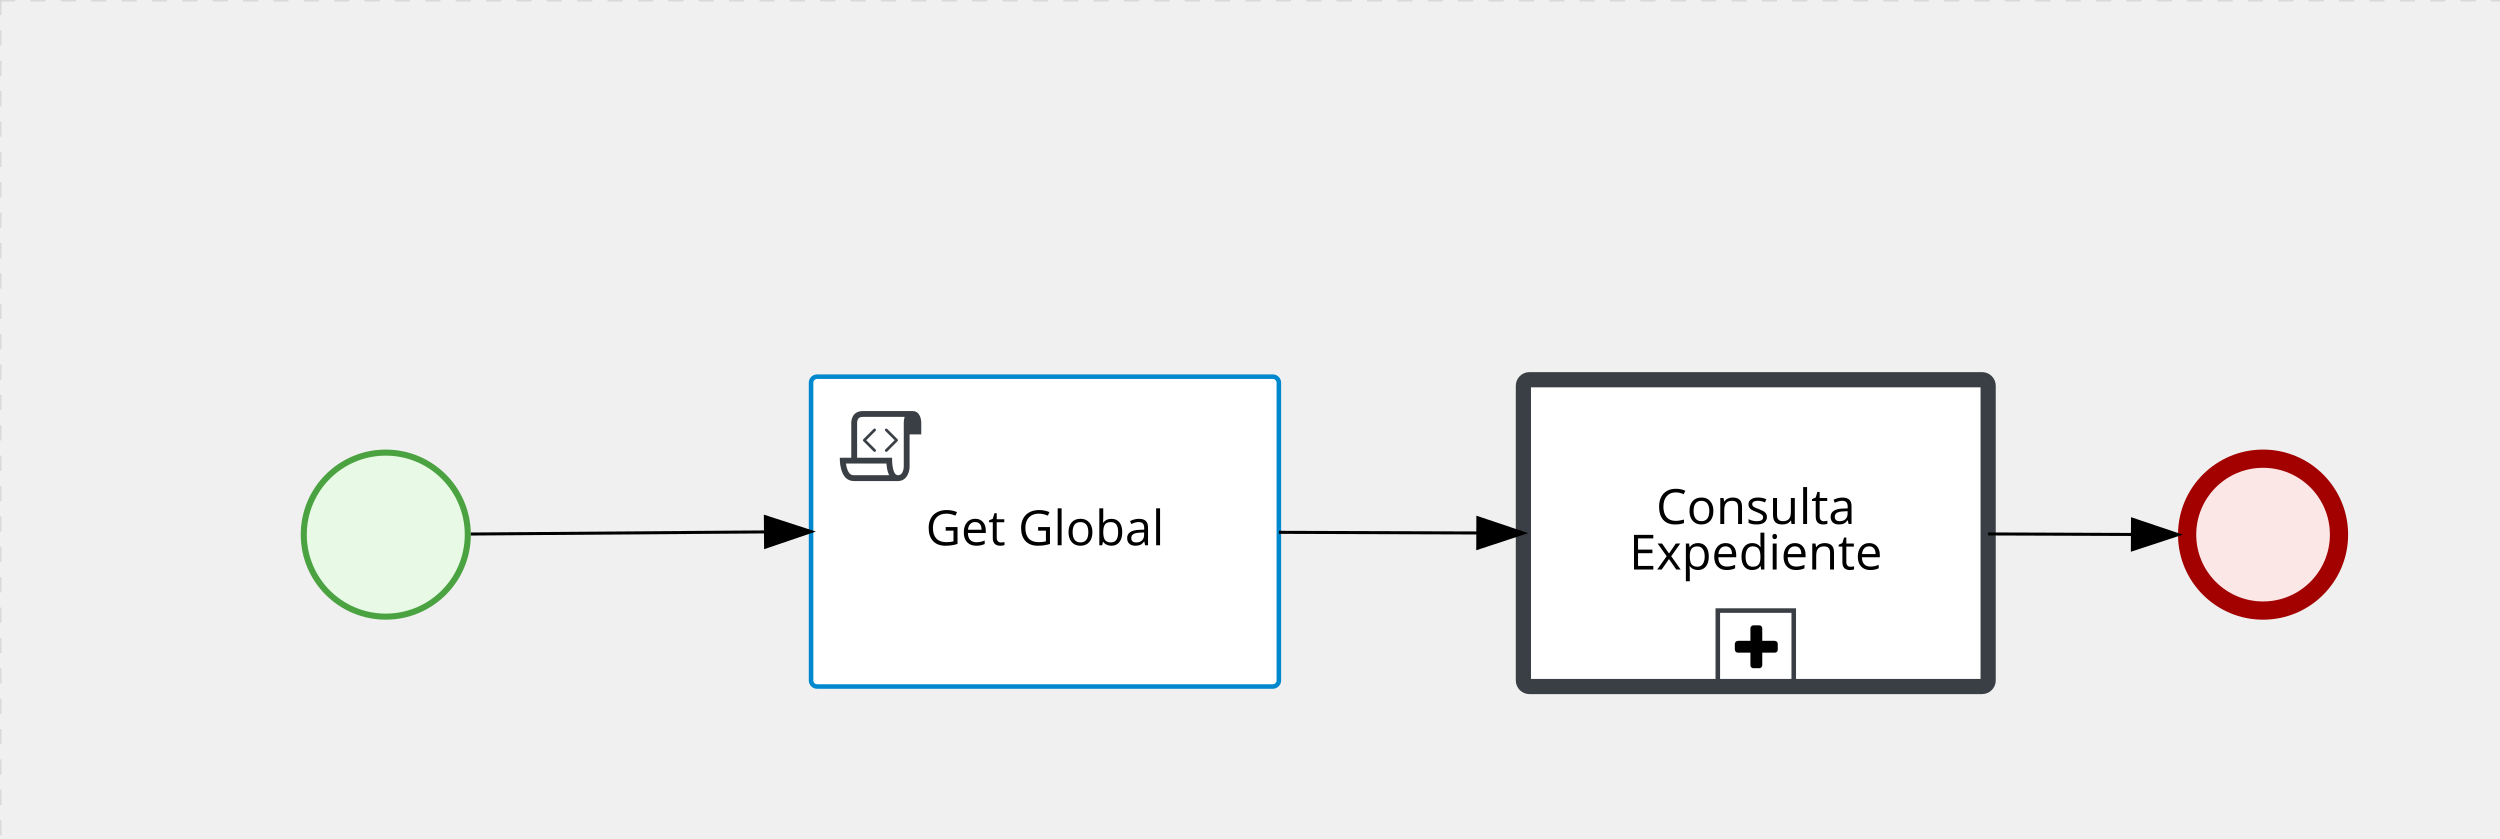
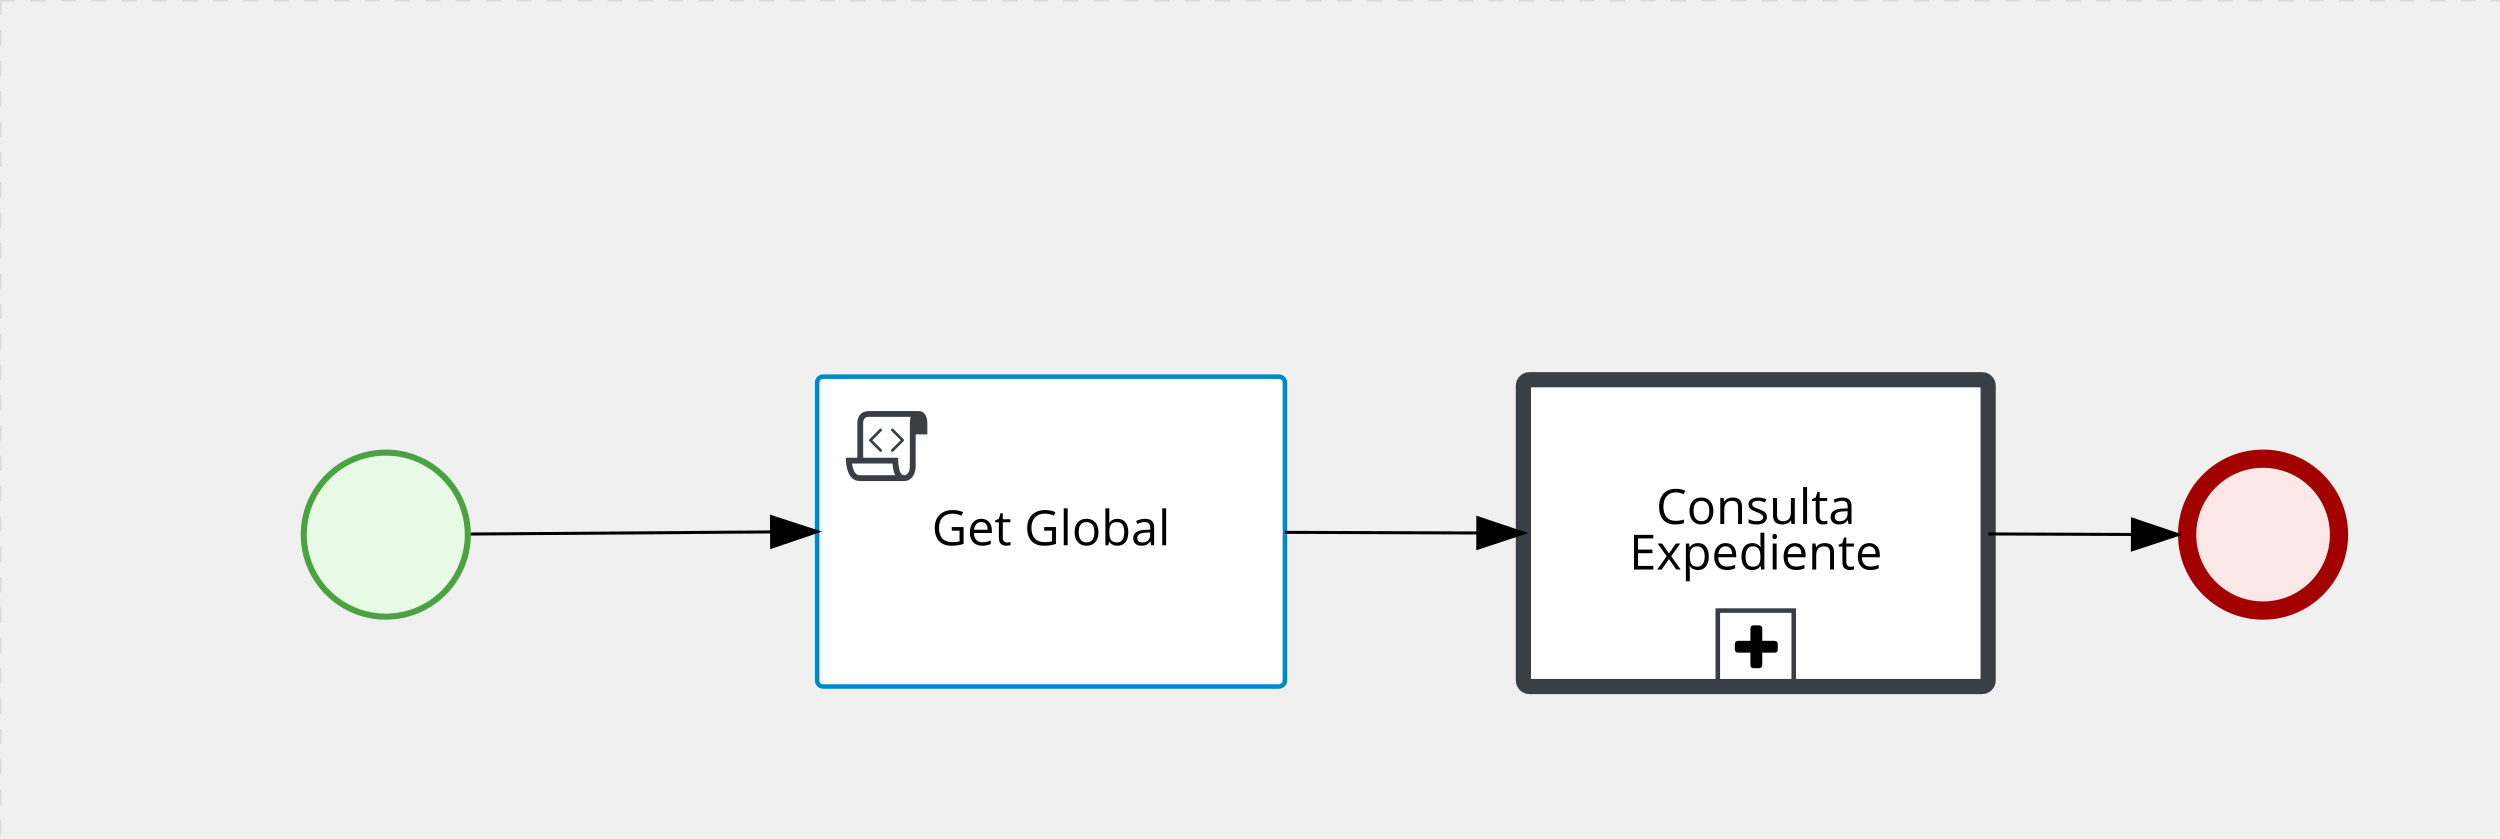
<svg xmlns="http://www.w3.org/2000/svg" version="1.1" width="823" height="276" viewBox="0 0 823 276">
  <defs />
  <g transform="matrix(1,0,0,1,0,0)">
    <g>
      <g>
        <g>
          <path fill="none" stroke="#d3d3d3" paint-order="fill stroke markers" d=" M 0 0 L 1200 0" stroke-miterlimit="10" stroke-opacity="0.8" stroke-dasharray="5" />
        </g>
        <g>
          <path fill="none" stroke="#d3d3d3" paint-order="fill stroke markers" d=" M 0 0 L 0 800" stroke-miterlimit="10" stroke-opacity="0.8" stroke-dasharray="5" />
        </g>
      </g>
      <g id="_35AC3B4B-1E4E-4148-B9F3-83EC4663ADB2" bpmn2nodeid="_35AC3B4B-1E4E-4148-B9F3-83EC4663ADB2" transform="matrix(1,0,0,1,99,148)">
        <g>
          <path fill="none" stroke="none" />
        </g>
        <g transform="matrix(0.125,0,0,0.125,0,0)">
          <g transform="matrix(1,0,0,1,0,0)">
            <path fill="#e8fae6" stroke="none" id="_35AC3B4B-1E4E-4148-B9F3-83EC4663ADB2?shapeType=BACKGROUND" paint-order="stroke fill markers" d=" M 0 0 M 444 224 C 444 263.9 434.2 300.8 414.4 334.5 C 394.7 368.2 368 394.9 334.4 414.5 C 300.8 434.1 263.9 444 224 444 C 184.1 444 147.2 434.2 113.5 414.4 C 79.8 394.7 53.1 368 33.5 334.4 C 13.9 300.8 4 263.9 4 224 C 4 184.1 13.8 147.2 33.6 113.5 C 53.4 79.8 80.1 53.1 113.6 33.5 C 147.1 13.9 184.1 4 224 4 C 263.9 4 300.8 13.8 334.5 33.6 C 368.2 53.4 394.9 80.1 414.5 113.6 C 434.1 147.1 444 184.1 444 224 Z" />
          </g>
          <g>
            <g transform="matrix(1,0,0,1,0,0)">
              <g transform="matrix(1,0,0,1,0,0)">
                <path fill="rgb(74,162,65)" stroke="none" id="_35AC3B4B-1E4E-4148-B9F3-83EC4663ADB2?shapeType=BORDER&amp;renderType=FILL" paint-order="stroke fill markers" d=" M 0 0 M 224 0 C 100.3 0 0 100.3 0 224 C 0 347.7 100.3 448 224 448 C 347.7 448 448 347.7 448 224 C 448 100.3 347.7 0 224 0 Z M 0 0 M 224 432 C 109.1 432 16 338.9 16 224 C 16 109.1 109.1 16 224 16 C 338.9 16 432 109.1 432 224 C 432 338.9 338.9 432 224 432 Z" />
              </g>
            </g>
          </g>
        </g>
        <g transform="matrix(1,0,0,1,28,61)" />
      </g>
      <g transform="matrix(1,0,0,1,99,148)" />
      <g id="_0B667278-E671-4AB4-A5A7-AC0361A676ED" bpmn2nodeid="_0B667278-E671-4AB4-A5A7-AC0361A676ED" transform="matrix(1,0,0,1,717,148)">
        <g>
          <path fill="none" stroke="none" />
        </g>
        <g transform="matrix(0.125,0,0,0.125,0,0)">
          <g transform="matrix(1,0,0,1,0,0)">
            <path fill="#fce7e7" stroke="none" id="_0B667278-E671-4AB4-A5A7-AC0361A676ED?shapeType=BACKGROUND" paint-order="stroke fill markers" d=" M 0 0 M 444 224 C 444 263.9 434.2 300.8 414.4 334.5 C 394.7 368.2 368 394.9 334.4 414.5 C 300.8 434.1 263.9 444 224 444 C 184.1 444 147.2 434.2 113.5 414.4 C 79.8 394.7 53.1 368 33.5 334.4 C 13.9 300.8 4 263.9 4 224 C 4 184.1 13.8 147.2 33.6 113.5 C 53.4 79.8 80.1 53.1 113.6 33.5 C 147.1 13.9 184.1 4 224 4 C 263.9 4 300.8 13.8 334.5 33.6 C 368.2 53.4 394.9 80.1 414.5 113.6 C 434.1 147.1 444 184.1 444 224 Z" />
          </g>
          <g>
            <g transform="matrix(1,0,0,1,0,0)">
              <g transform="matrix(1,0,0,1,0,0)">
                <path fill="rgb(163,0,0)" stroke="none" id="_0B667278-E671-4AB4-A5A7-AC0361A676ED?shapeType=BORDER&amp;renderType=FILL" paint-order="stroke fill markers" d=" M 0 0 M 224 0 C 100.3 0 0 100.3 0 224 C 0 347.7 100.3 448 224 448 C 347.7 448 448 347.7 448 224 C 448 100.3 347.7 0 224 0 Z M 0 0 M 224 400 C 126.8 400 48 321.2 48 224 C 48 126.8 126.8 48 224 48 C 321.2 48 400 126.8 400 224 C 400 321.2 321.2 400 224 400 Z" />
              </g>
            </g>
          </g>
        </g>
        <g transform="matrix(1,0,0,1,28,61)" />
      </g>
      <g id="_A0E8AB63-DC6F-4ECC-9D52-2B419BB8067D" bpmn2nodeid="_A0E8AB63-DC6F-4ECC-9D52-2B419BB8067D" transform="matrix(1,0,0,1,501.5,125)">
        <g>
          <path fill="none" stroke="none" />
        </g>
        <g transform="matrix(1,0,0,1,0,0)">
          <path fill="#ffffff" stroke="none" id="_A0E8AB63-DC6F-4ECC-9D52-2B419BB8067D?shapeType=BACKGROUND" paint-order="stroke fill markers" d=" M 2 0 L 151 0 L 151 0 A 2 2 0 0 1 153 2 L 153 99 L 153 99 A 2 2 0 0 1 151 101 L 2 101 L 2 101 A 2 2 0 0 1 0 99 L 0 2 L 0 2 A 2 2 0 0 1 2 0 Z" />
        </g>
        <g transform="matrix(1,0,0,1,0,0)">
          <path fill="none" stroke="rgb(57,63,68)" id="_A0E8AB63-DC6F-4ECC-9D52-2B419BB8067D?shapeType=BORDER&amp;renderType=STROKE" paint-order="fill stroke markers" d=" M 2 0 L 151 0 L 151 0 A 2 2 0 0 1 153 2 L 153 99 L 153 99 A 2 2 0 0 1 151 101 L 2 101 L 2 101 A 2 2 0 0 1 0 99 L 0 2 L 0 2 A 2 2 0 0 1 2 0 Z" stroke-miterlimit="10" stroke-width="5" stroke-dasharray="" />
        </g>
        <g transform="matrix(1,0,0,1,1,10)">
          <g transform="matrix(1,0,0,1,0,0)">
            <g transform="matrix(1,0,0,1,63,66)">
              <path fill="none" stroke="#393f44" id="_A0E8AB63-DC6F-4ECC-9D52-2B419BB8067D_subProcessReusableNormalBoundingBox" paint-order="fill stroke markers" d=" M 0 0 L 25 0 L 25 25 L 0 25 L 0 0 Z Z" stroke-miterlimit="10" stroke-width="1.5" stroke-dasharray="" />
            </g>
            <g transform="matrix(0.04,0,0,0.04,68.64,69.6)">
              <path fill="#000000" stroke="#000000" id="_A0E8AB63-DC6F-4ECC-9D52-2B419BB8067D_subProcessReusableNormalReusableIcon" paint-order="fill stroke markers" d=" M 0 0 M 352 184 L 352 232 C 352 238.7 349.7 244.3 345 249 C 340.3 253.7 334.7 256 328 256 L 224 256 L 224 360 C 224 366.7 221.7 372.3 217 377 C 212.3 381.7 206.7 384 200 384 L 152 384 C 145.3 384 139.7 381.7 135 377 C 130.3 372.3 128 366.7 128 360 L 128 256 L 24 256 C 17.3 256 11.7 253.7 7 249 C 2.3 244.3 0 238.7 0 232 L 0 184 C 0 177.3 2.3 171.7 7 167 C 11.7 162.3 17.3 160 24 160 L 128 160 L 128 56 C 128 49.3 130.3 43.7 135 39 C 139.7 34.3 145.3 32 152 32 L 200 32 C 206.7 32 212.3 34.3 217 39 C 221.7 43.7 224 49.3 224 56 L 224 160 L 328 160 C 334.7 160 340.3 162.3 345 167 C 349.7 171.7 352 177.3 352 184 Z" stroke-miterlimit="10" stroke-dasharray="" />
            </g>
          </g>
        </g>
        <g transform="matrix(1,0,0,1,12.82,10)">
          <g transform="matrix(1,0,0,1,0,0)">
            <g transform="matrix(1,0,0,1,63,66)">
              <path fill="none" stroke="none" />
            </g>
            <g transform="matrix(0.04,0,0,0.04,68.64,69.6)">
              <path fill="none" stroke="none" />
            </g>
            <g transform="matrix(0.04,0,0,0.04,40.32,71.04)">
              <path fill="none" stroke="none" />
            </g>
            <g transform="matrix(0.04,0,0,0.04,39.36,72)">
              <path fill="none" stroke="none" />
            </g>
          </g>
        </g>
        <g transform="matrix(1,0,0,1,34.83203,35.5)">
          <text fill="#000000" stroke="none" font-family="Open Sans" font-size="12pt" font-style="normal" font-weight="normal" text-decoration="normal" x="41.668" y="12" text-anchor="middle" dominant-baseline="alphabetic"> Consulta   </text>
          <text fill="#000000" stroke="none" font-family="Open Sans" font-size="12pt" font-style="normal" font-weight="normal" text-decoration="normal" x="41.668" y="27" text-anchor="middle" dominant-baseline="alphabetic">Expediente</text>
        </g>
      </g>
      <g id="_F38FA5F6-A3F6-49C2-9405-7511ADF993AF" bpmn2nodeid="_F38FA5F6-A3F6-49C2-9405-7511ADF993AF" transform="matrix(1,0,0,1,0,0)">
        <g>
          <path fill="none" stroke="rgb(0,0,0)" paint-order="fill stroke markers" d=" M 654.5 175.775 L 702 175.946" stroke-miterlimit="10" stroke-dasharray="" />
        </g>
        <g transform="matrix(1,0,0,1,654.5,175.7752)" />
        <g transform="matrix(-0.003597099,0.9999935,-0.9999935,-0.003597099,717.018,171)">
          <path fill="rgb(0,0,0)" stroke="rgb(0,0,0)" paint-order="fill stroke markers" d=" M 10 15 L 0 15 L 5 0 Z" stroke-miterlimit="10" stroke-dasharray="" />
        </g>
        <g transform="matrix(1,0,0,1,654.536,165.8877)" />
      </g>
      <g transform="matrix(1,0,0,1,717,148)" />
      <g transform="matrix(1,0,0,1,501.5,125)" />
-       <g id="_365AF9AA-F359-43DF-ACB2-767B1EBFDB56" bpmn2nodeid="_365AF9AA-F359-43DF-ACB2-767B1EBFDB56" transform="matrix(1,0,0,1,267,124)">
+       <g id="_365AF9AA-F359-43DF-ACB2-767B1EBFDB56" bpmn2nodeid="_365AF9AA-F359-43DF-ACB2-767B1EBFDB56" transform="matrix(1,0,0,1,269,124)">
        <g>
          <path fill="none" stroke="none" />
        </g>
        <g transform="matrix(1,0,0,1,0,0)">
          <path fill="#ffffff" stroke="none" id="_365AF9AA-F359-43DF-ACB2-767B1EBFDB56?shapeType=BACKGROUND" paint-order="stroke fill markers" d=" M 2 0 L 152 0 L 152 0 A 2 2 0 0 1 154 2 L 154 100 L 154 100 A 2 2 0 0 1 152 102 L 2 102 L 2 102 A 2 2 0 0 1 0 100 L 0 2 L 0 2 A 2 2 0 0 1 2 0 Z" />
        </g>
        <g transform="matrix(1,0,0,1,0,0)">
          <path fill="none" stroke="rgb(0,136,206)" id="_365AF9AA-F359-43DF-ACB2-767B1EBFDB56?shapeType=BORDER&amp;renderType=STROKE" paint-order="fill stroke markers" d=" M 2 0 L 152 0 L 152 0 A 2 2 0 0 1 154 2 L 154 100 L 154 100 A 2 2 0 0 1 152 102 L 2 102 L 2 102 A 2 2 0 0 1 0 100 L 0 2 L 0 2 A 2 2 0 0 1 2 0 Z" stroke-miterlimit="10" stroke-width="1.5" stroke-dasharray="" />
        </g>
        <g>
          <g transform="matrix(0.06,0,0,0.06,9.4,9.4)">
            <g transform="matrix(1,0,0,1,0,0)">
              <path fill="#393f44" stroke="none" id="_365AF9AA-F359-43DF-ACB2-767B1EBFDB56_task__FQFd__KwNe" paint-order="stroke fill markers" d=" M 0 0 M 197.3 130.2 C 194.4 127.3 189.6 127.3 186.7 130.2 L 130.2 186.7 C 127.3 189.6 127.3 194.4 130.2 197.3 L 186.7 253.8 C 188.1 255.3 190.1 256 192 256 C 193.9 256 195.9 255.3 197.3 253.7 C 200.2 250.8 200.2 246 197.3 243.1 L 146.2 192 L 197.3 140.8 C 200.2 137.9 200.2 133.1 197.3 130.2 Z" />
            </g>
            <g transform="matrix(1,0,0,1,0,0)">
              <path fill="#393f44" stroke="none" id="_365AF9AA-F359-43DF-ACB2-767B1EBFDB56_task__FQFd__W91P" paint-order="stroke fill markers" d=" M 0 0 M 261.3 130.2 C 258.4 127.3 253.6 127.3 250.7 130.2 C 247.8 133.1 247.8 137.9 250.7 140.8 L 301.8 191.9 L 250.7 243 C 247.8 245.9 247.8 250.7 250.7 253.6 C 252.1 255.3 254.1 256 256 256 C 257.9 256 259.9 255.3 261.3 253.8 L 317.8 197.3 C 320.7 194.4 320.7 189.6 317.8 186.7 L 261.3 130.2 Z" />
            </g>
            <g transform="matrix(1,0,0,1,0,0)">
              <path fill="#393f44" stroke="none" id="_365AF9AA-F359-43DF-ACB2-767B1EBFDB56_task__FQFd__wKhe" paint-order="stroke fill markers" d=" M 0 0 M 400 32 C 400 32 152.8 32 128 32 C 62 32 64 96 64 96 L 64 288 L 1 288 C 1 288 -4 416 78 416 L 320 416 C 368 416 384 368 384 336 C 384 314.2 384 224.4 384 160 L 448 160 L 448 96 C 448 96 449 32 400 32 Z M 0 0 M 78 383.9 C 68.5 383.9 61.6 381.1 55.5 374.9 C 43.4 362.4 37.5 339.6 34.9 320 L 256.9 320 C 257.1 322.7 257.3 325.4 257.6 328.2 C 260 351.6 264.7 370.1 271.9 383.9 L 78 383.9 L 78 383.9 Z M 0 0 M 352 336 C 352 345.9 349.6 360.3 342.9 371 C 337.2 380.1 330.4 384 320 384 C 285 384 288 288 288 288 L 96 288 L 96 96 L 96 95.9 L 96 95.1 C 96 90.6 97.6 78.3 104.7 71.2 C 106.5 69.4 111.9 64 128 64 L 356.5 64 C 354.4 72.8 352.8 81.8 352.2 89.9 C 352.2 90.5 352.1 91.1 352.1 91.7 C 352.1 92 352.1 92.3 352.1 92.6 C 352 94.8 352 96 352 96 L 352 160 L 352 336 Z" />
            </g>
          </g>
        </g>
        <g transform="matrix(1,0,0,1,37.73047,43.5)">
          <text fill="#000000" stroke="none" font-family="Open Sans" font-size="12pt" font-style="normal" font-weight="normal" text-decoration="normal" x="39.27" y="12" text-anchor="middle" dominant-baseline="alphabetic">Get Global</text>
        </g>
      </g>
      <g id="_4BD964D5-FD50-4645-B8B3-40327110214D" bpmn2nodeid="_4BD964D5-FD50-4645-B8B3-40327110214D">
        <g>
-           <path fill="none" stroke="#000000" paint-order="fill stroke markers" d=" M 155 175.8 L 252 175.107" stroke-miterlimit="10" stroke-dasharray="" />
+           <path fill="none" stroke="#000000" paint-order="fill stroke markers" d=" M 155 175.803 L 254 175.106" stroke-miterlimit="10" stroke-dasharray="" />
        </g>
-         <g transform="matrix(1,0,0,1,155,175.8)" />
-         <g transform="matrix(0.007142675,0.9999745,-0.9999745,0.007142675,266.9643,170.0001)">
+         <g transform="matrix(1,0,0,1,155,175.8028)" />
+         <g transform="matrix(0.007042079,0.9999752,-0.9999752,0.007042079,268.9648,170.0001)">
          <path fill="#000000" stroke="#000000" paint-order="fill stroke markers" d=" M 10 15 L 0 15 L 5 0 Z" stroke-miterlimit="10" stroke-dasharray="" />
        </g>
-         <g transform="matrix(1,0,0,1,155.0714,165.4003)" />
+         <g transform="matrix(1,0,0,1,155.0704,165.4017)" />
      </g>
      <g id="_0967E615-76D5-4F0E-8DEC-C6ACD8763CA9" bpmn2nodeid="_0967E615-76D5-4F0E-8DEC-C6ACD8763CA9">
        <g>
-           <path fill="none" stroke="rgb(0,0,0)" paint-order="fill stroke markers" d=" M 421 175.244 L 486.5 175.452" stroke-miterlimit="10" stroke-dasharray="" />
+           <path fill="none" stroke="rgb(0,0,0)" paint-order="fill stroke markers" d=" M 423 175.248 L 486.5 175.452" stroke-miterlimit="10" stroke-dasharray="" />
        </g>
-         <g transform="matrix(1,0,0,1,421,175.2444)" />
-         <g transform="matrix(-0.003174587,0.999995,-0.999995,-0.003174587,501.5159,170.5)">
+         <g transform="matrix(1,0,0,1,423,175.2476)" />
+         <g transform="matrix(-0.003215417,0.9999948,-0.9999948,-0.003215417,501.5161,170.5)">
          <path fill="rgb(0,0,0)" stroke="rgb(0,0,0)" paint-order="fill stroke markers" d=" M 10 15 L 0 15 L 5 0 Z" stroke-miterlimit="10" stroke-dasharray="" />
        </g>
-         <g transform="matrix(1,0,0,1,421.0317,165.3723)" />
+         <g transform="matrix(1,0,0,1,423.0322,165.3738)" />
      </g>
-       <g transform="matrix(1,0,0,1,267,124)" />
+       <g transform="matrix(1,0,0,1,269,124)" />
    </g>
  </g>
</svg>
